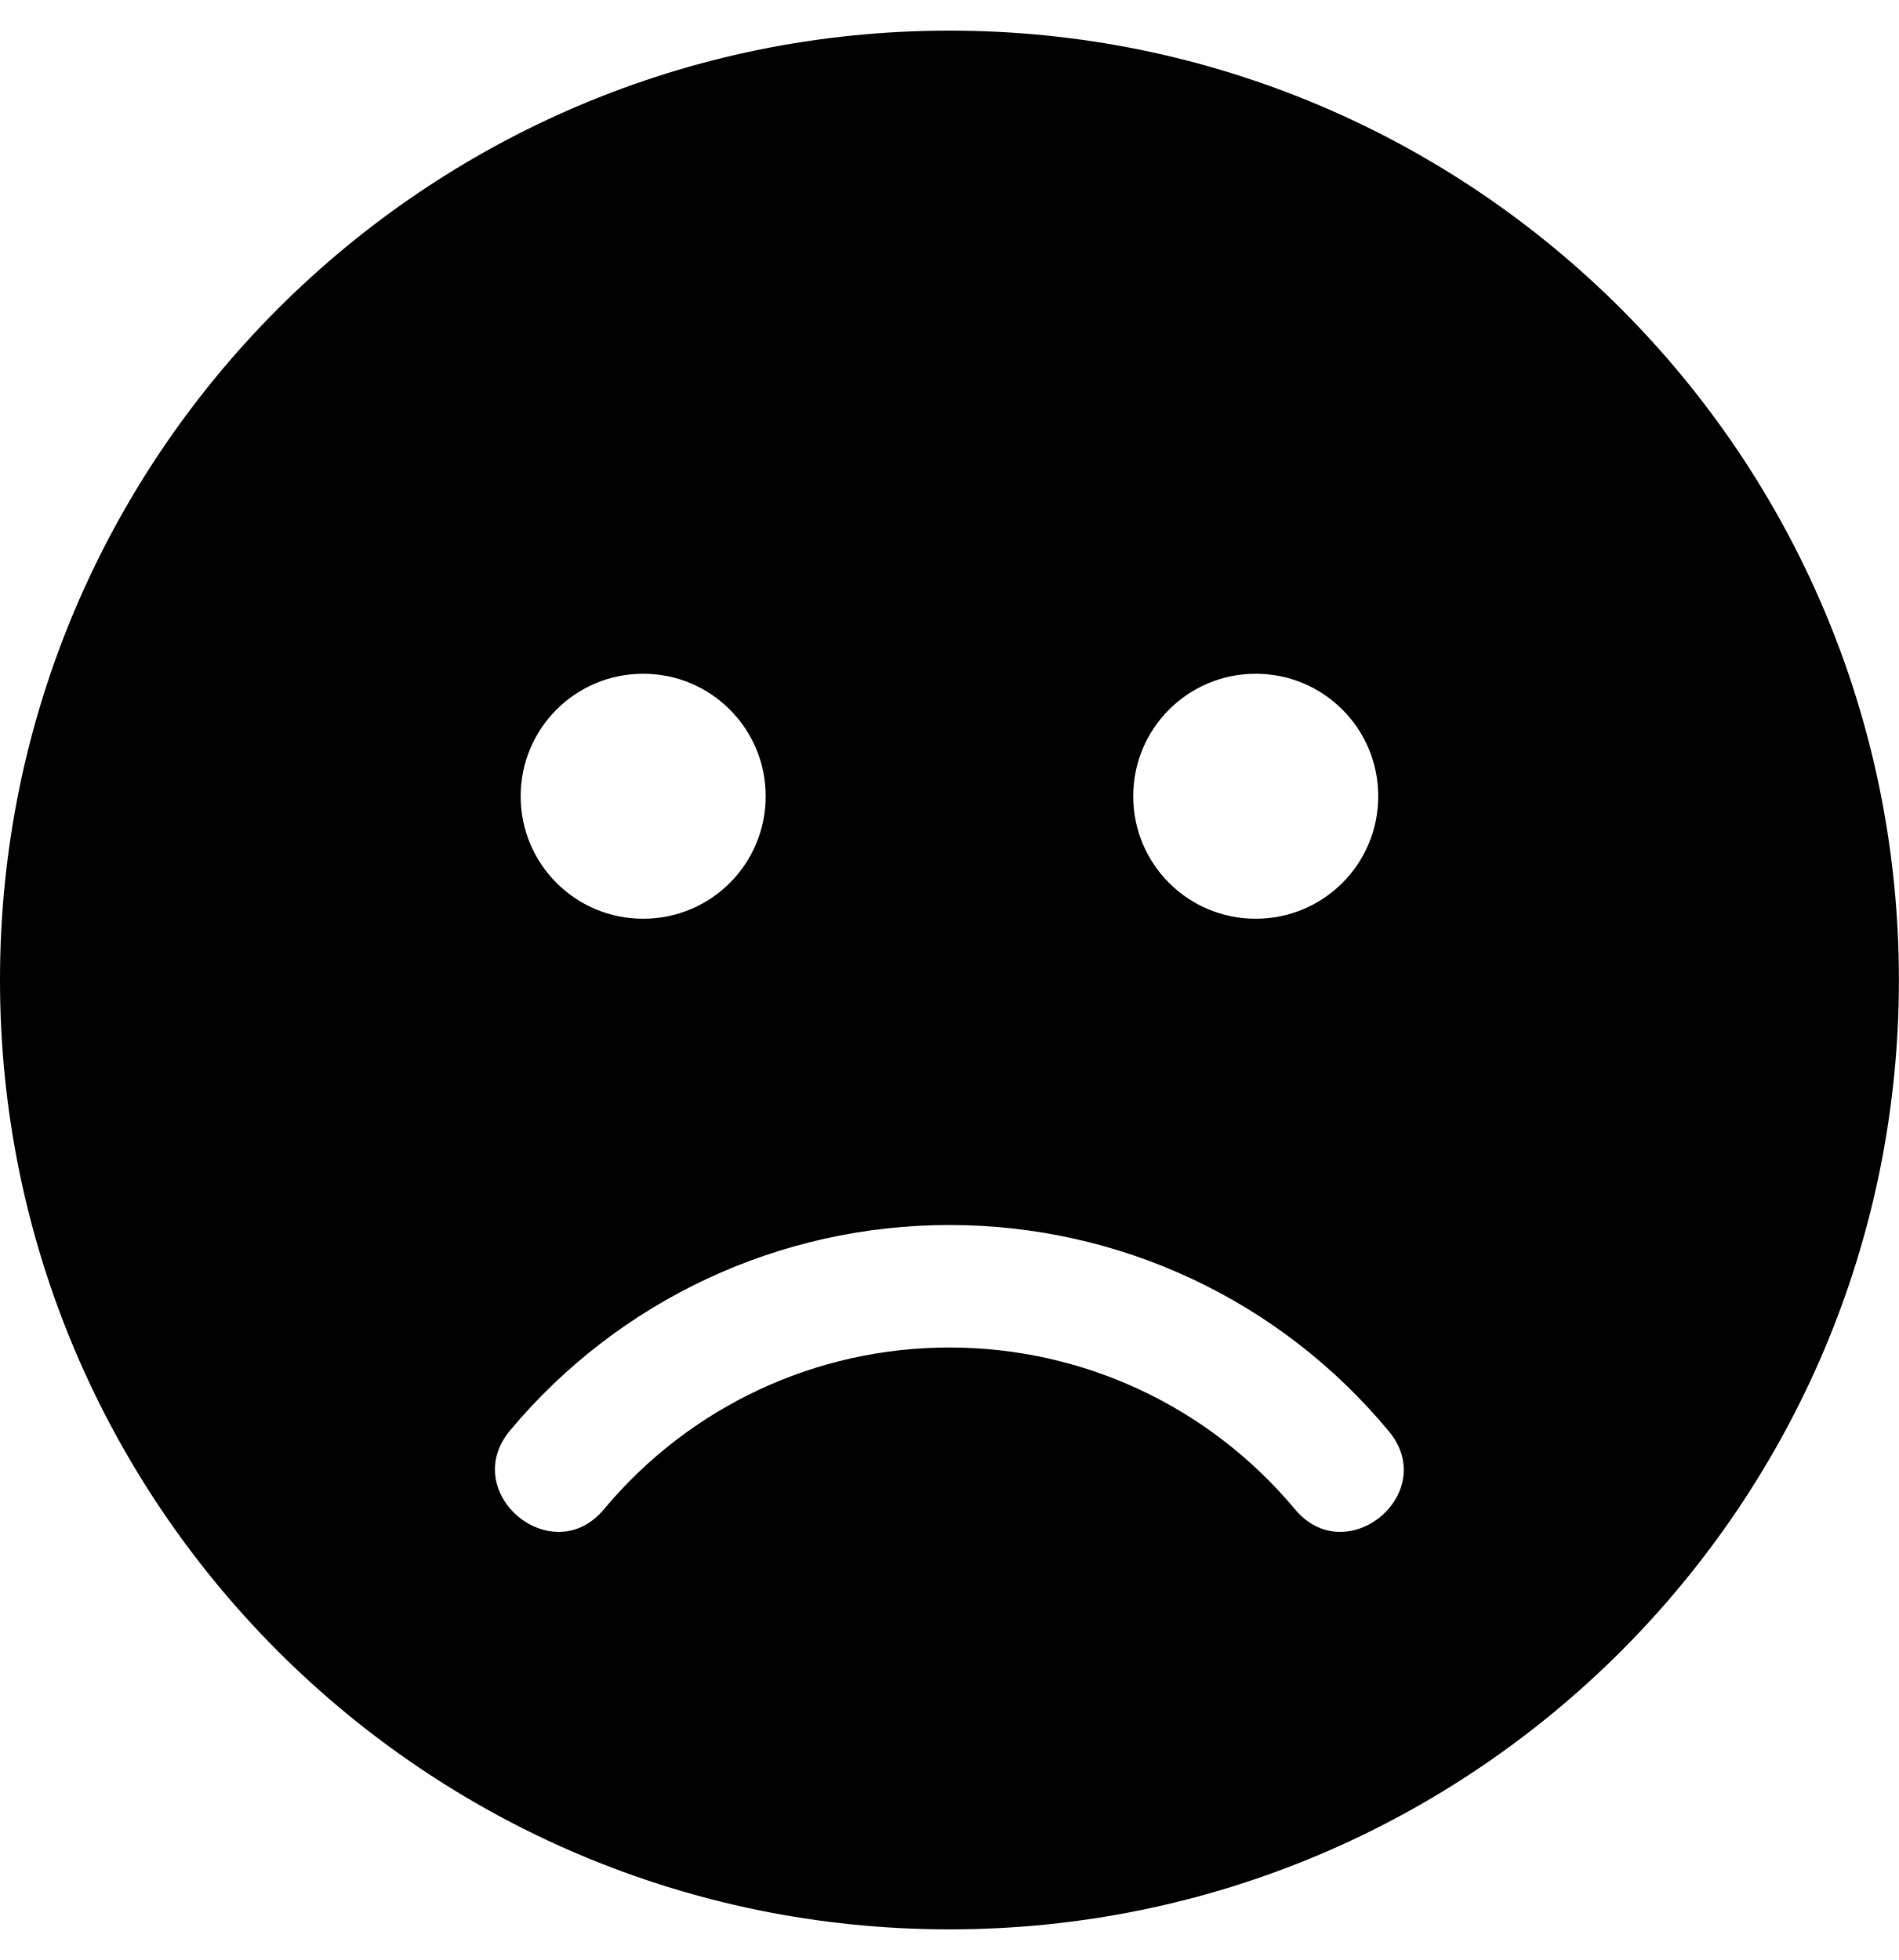
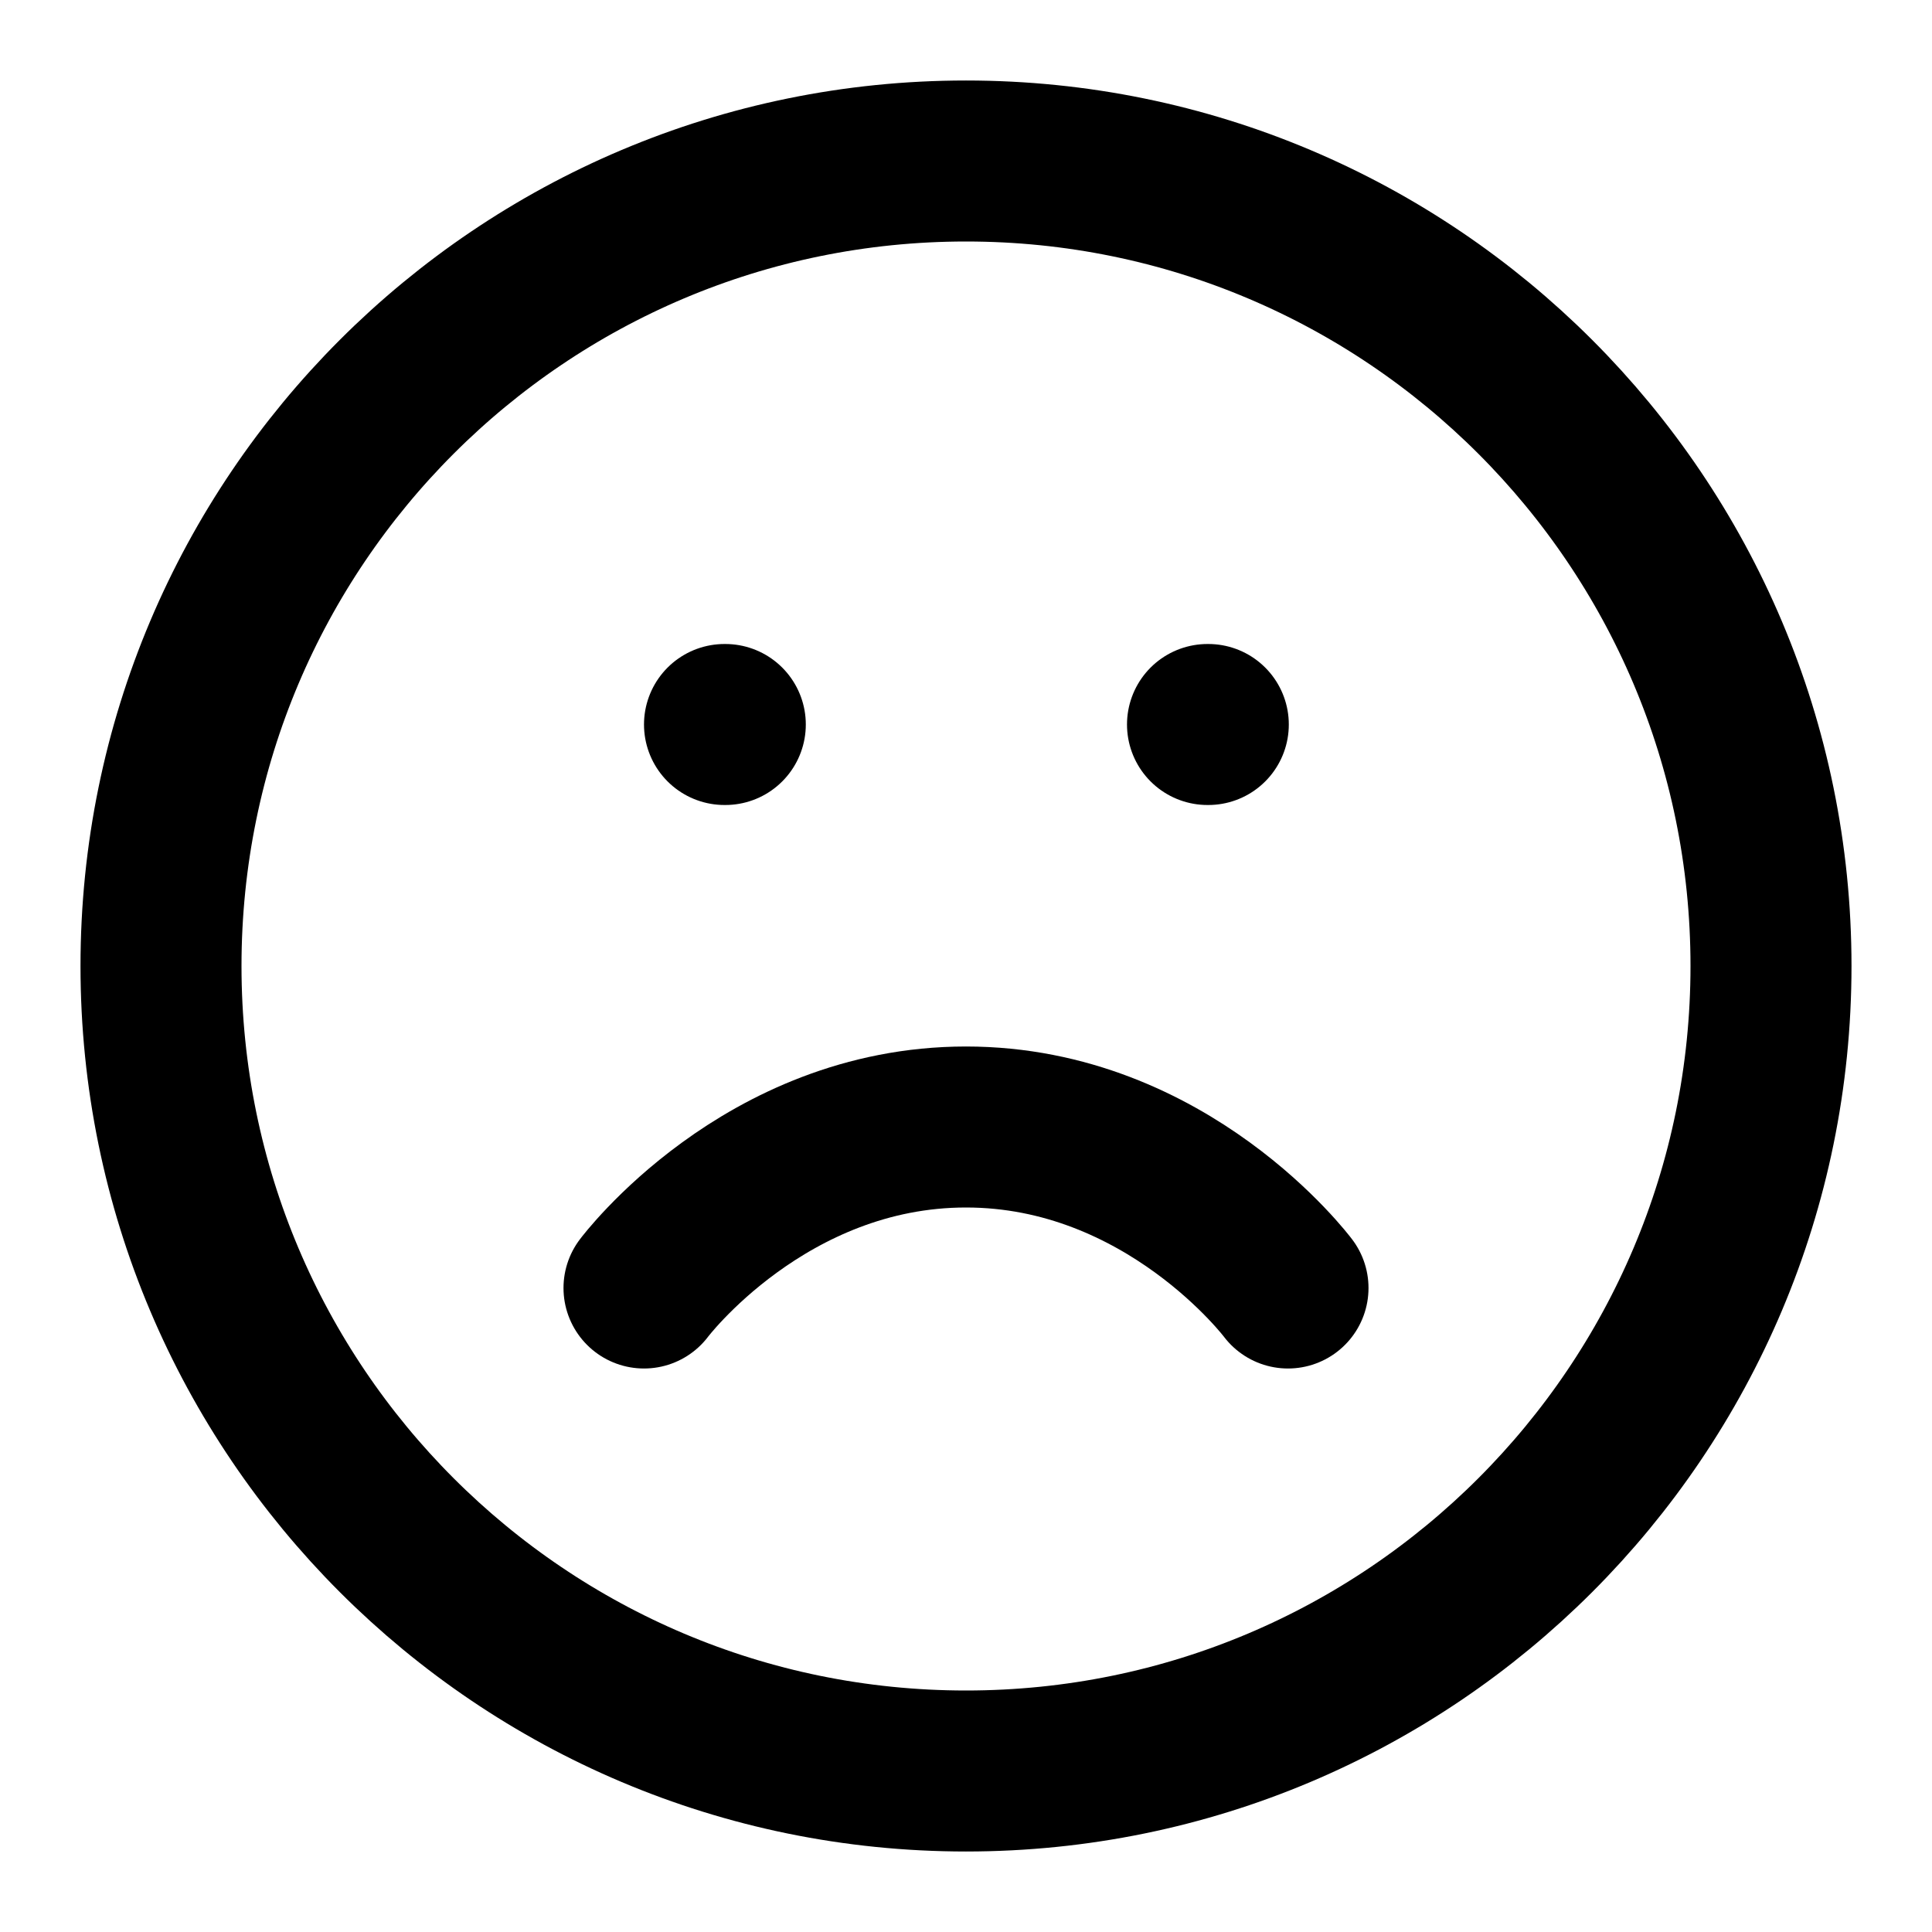
- <svg xmlns="http://www.w3.org/2000/svg" viewBox="0 0 496 512">
-   <path d="M248 8C111 8 0 119 0 256s111 248 248 248 248-111 248-248S385 8 248 8zm80 168c17.7 0 32 14.3 32 32s-14.3 32-32 32-32-14.3-32-32 14.3-32 32-32zm-160 0c17.7 0 32 14.3 32 32s-14.3 32-32 32-32-14.3-32-32 14.3-32 32-32zm170.2 218.2C315.8 367.4 282.9 352 248 352s-67.8 15.4-90.2 42.2c-13.5 16.3-38.1-4.2-24.6-20.5C161.7 339.6 203.6 320 248 320s86.3 19.6 114.7 53.8c13.6 16.2-11 36.7-24.5 20.4z" />
+ <svg xmlns="http://www.w3.org/2000/svg" width="24" height="24" viewBox="0 0 24 24" fill="none" stroke="currentColor" stroke-width="2" stroke-linecap="round" stroke-linejoin="round" class="feather feather-frown">
+   <circle cx="12" cy="12" r="10" />
+   <path d="M16 16s-1.5-2-4-2-4 2-4 2" />
+   <line x1="9" y1="9" x2="9.01" y2="9" />
+   <line x1="15" y1="9" x2="15.01" y2="9" />
</svg>
